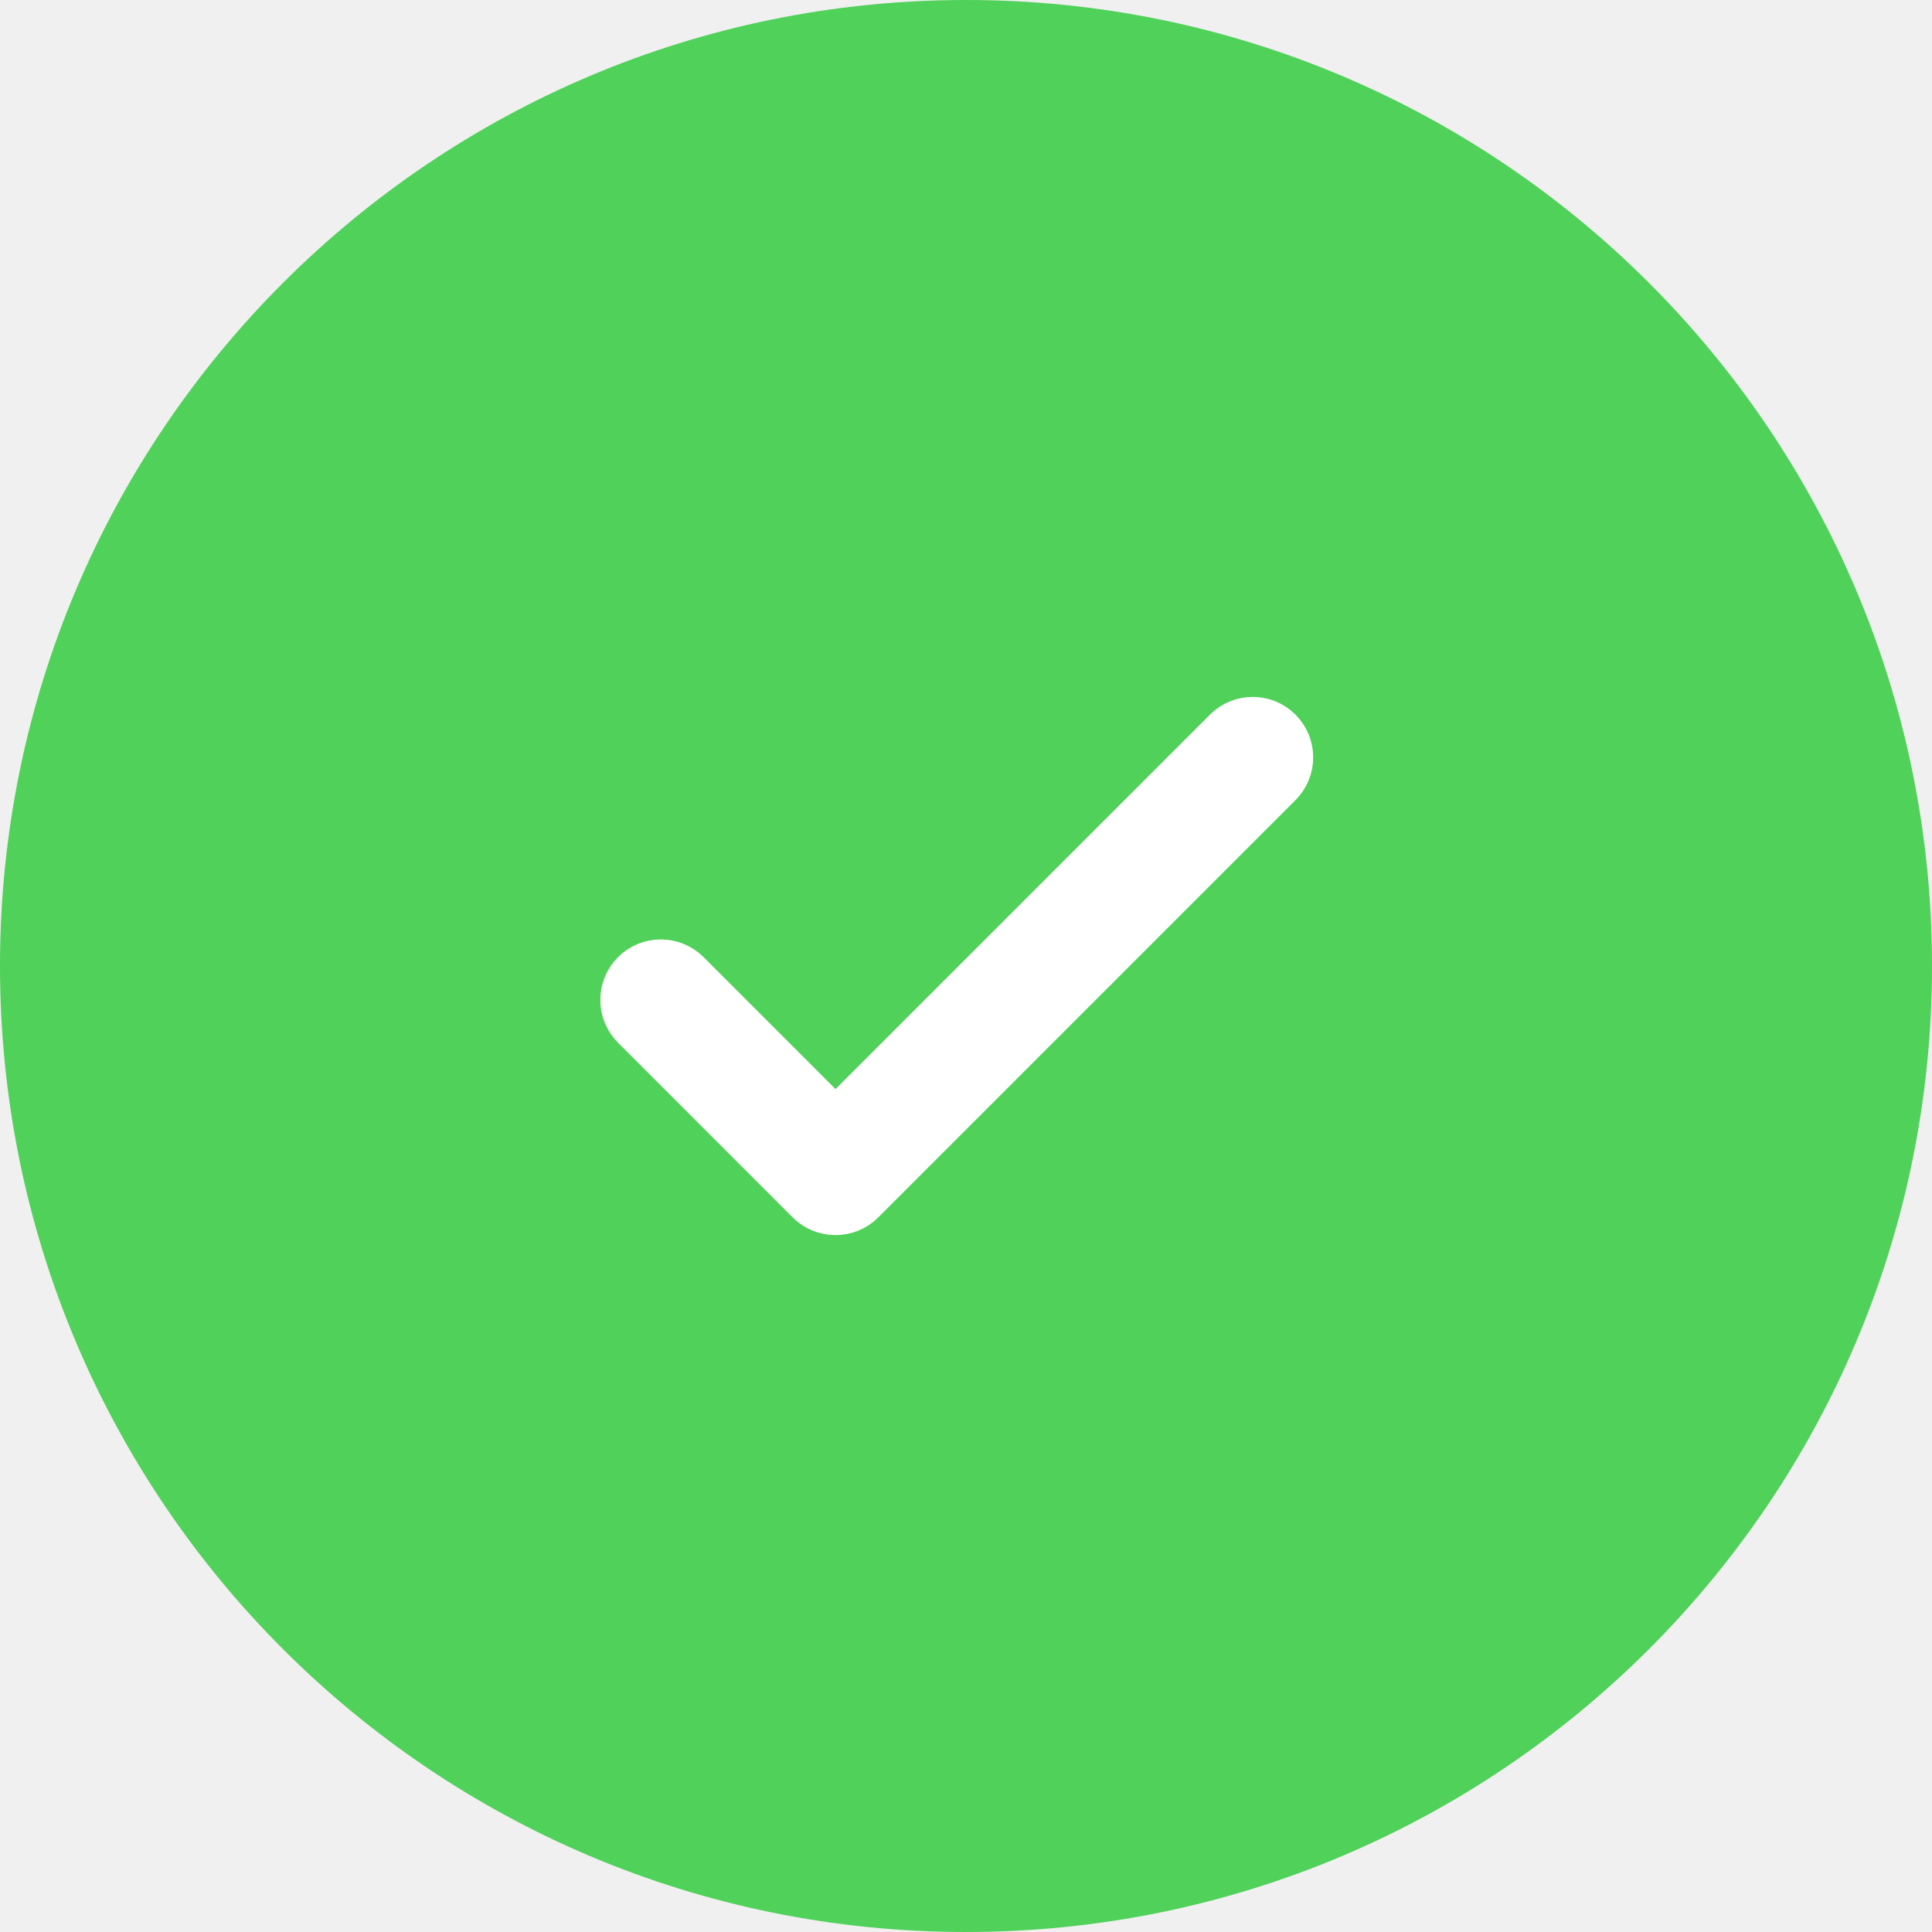
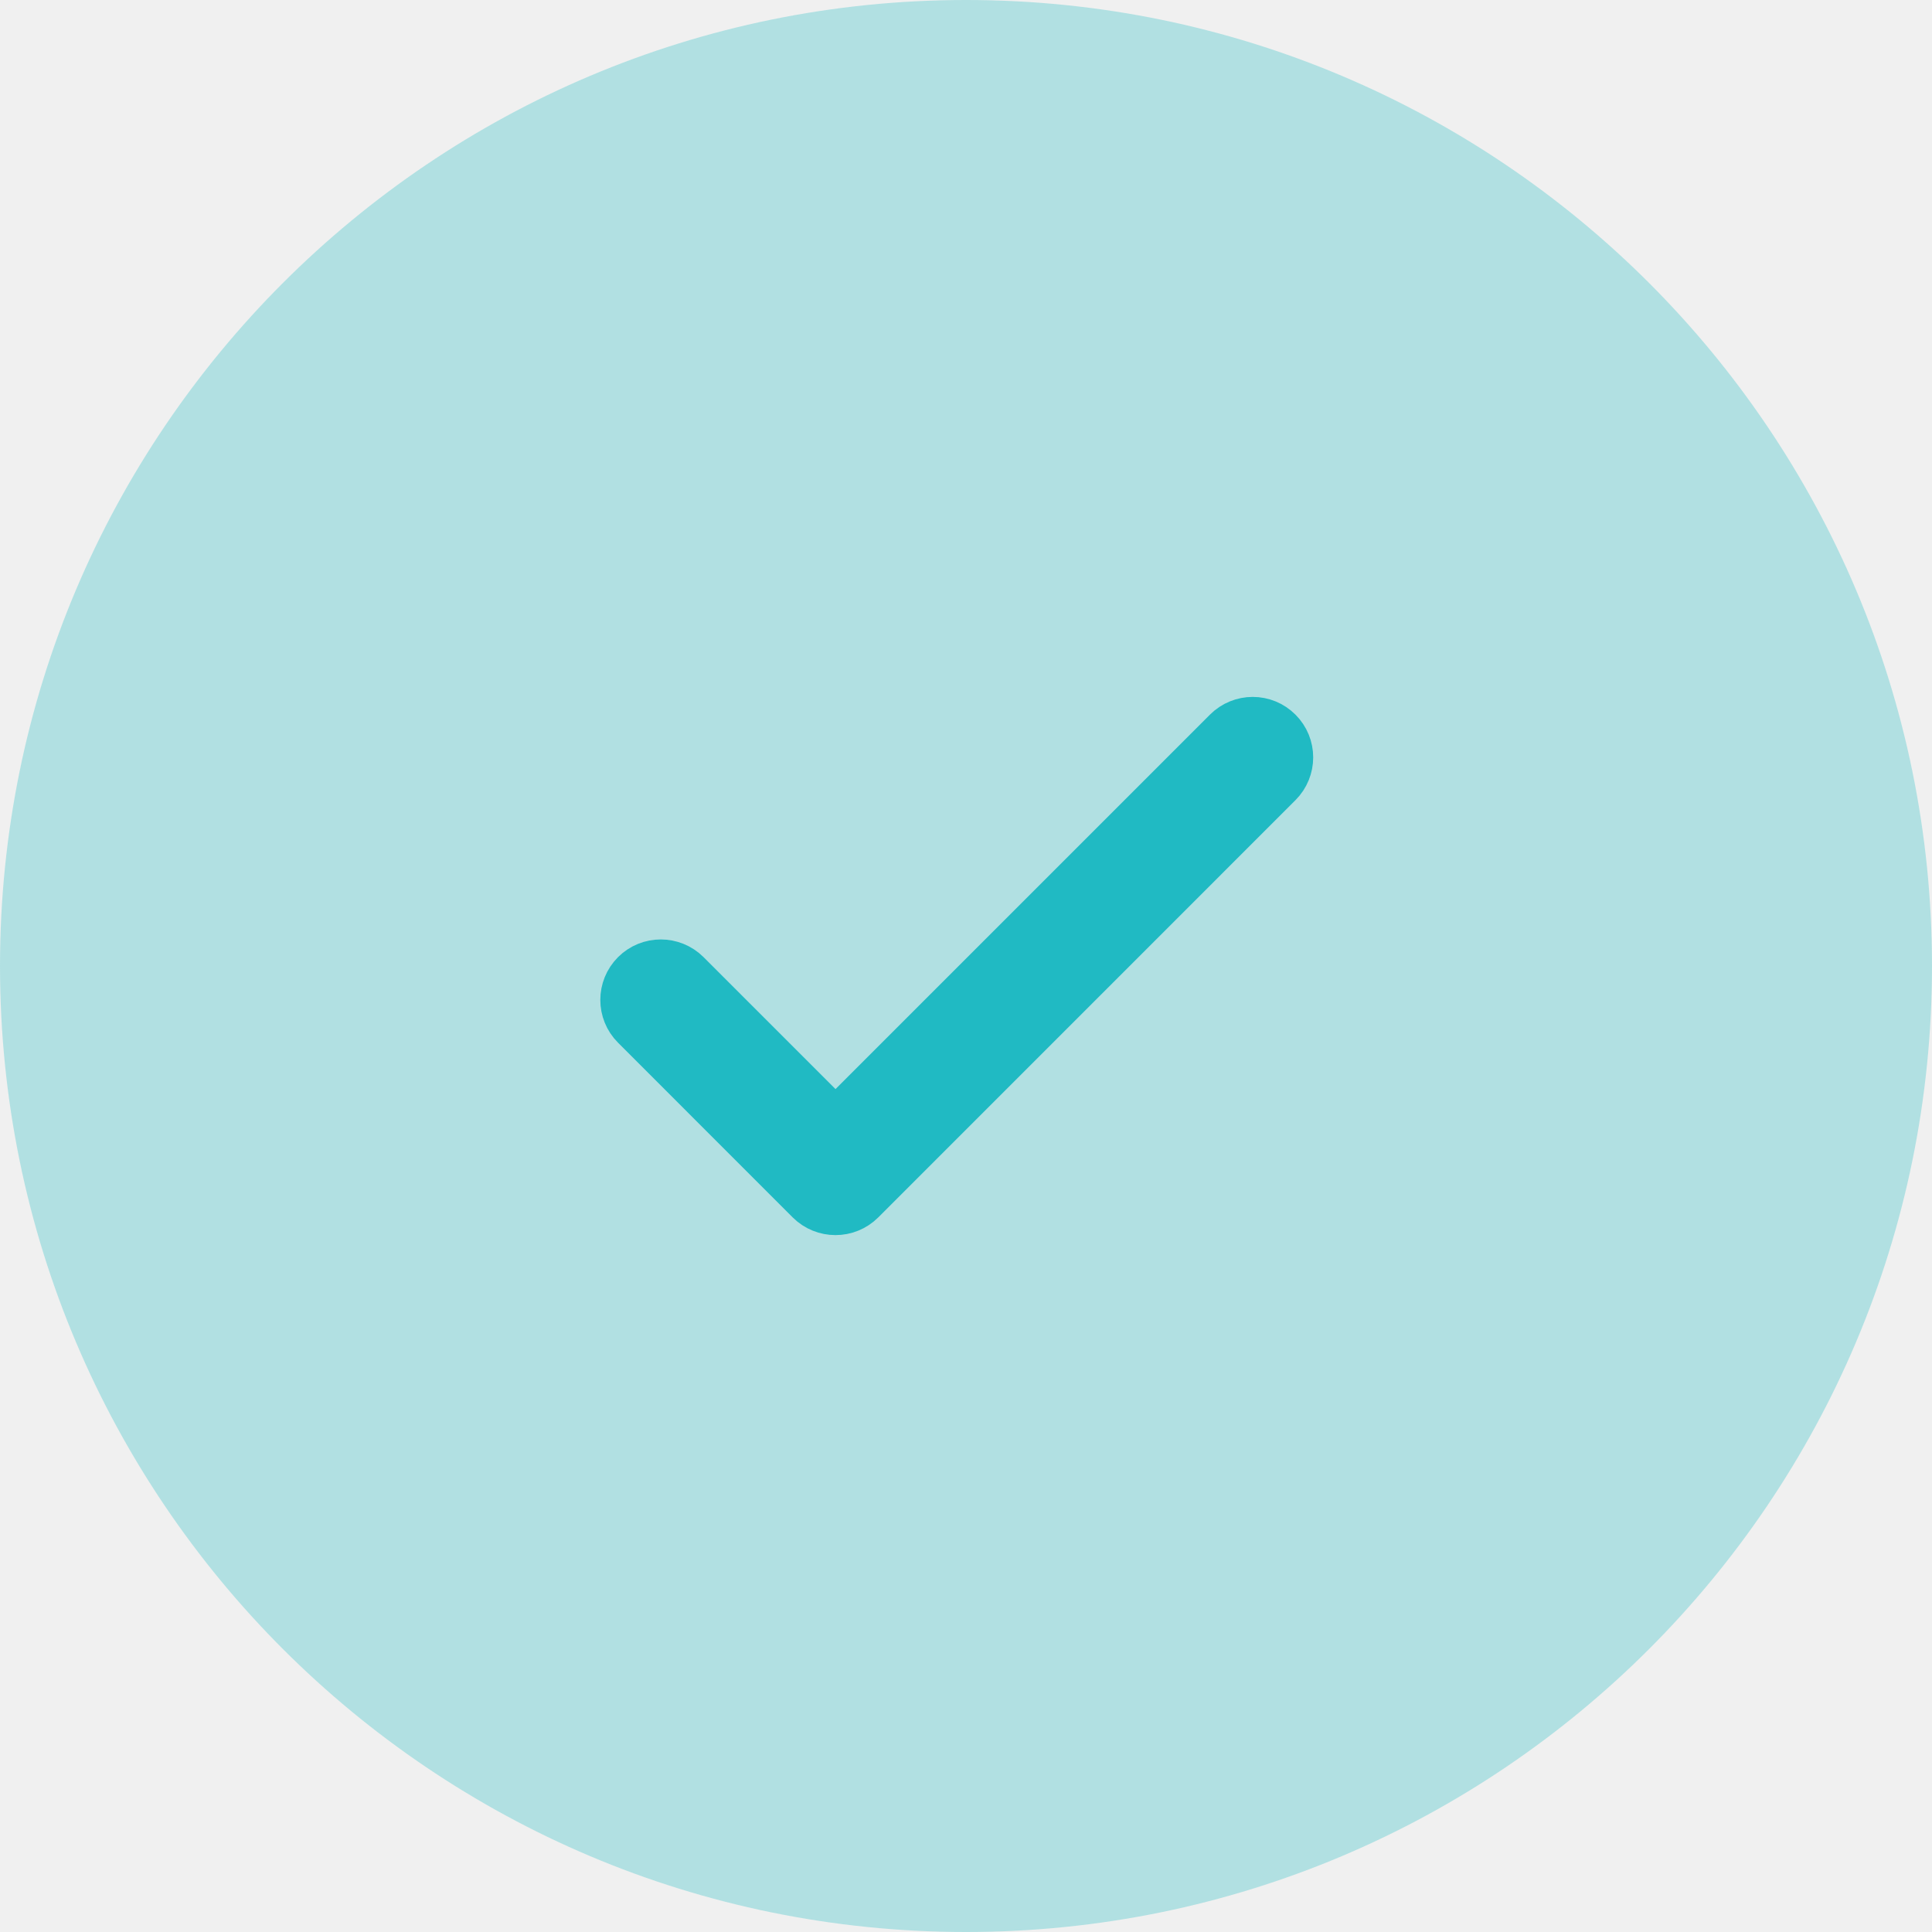
<svg xmlns="http://www.w3.org/2000/svg" width="35" height="35" viewBox="0 0 35 35" fill="none">
-   <path d="M17.5 35C27.165 35 35 27.165 35 17.5C35 7.835 27.165 0 17.5 0C7.835 0 0 7.835 0 17.5C0 27.165 7.835 35 17.5 35Z" fill="#0CC41B" fill-opacity="0.7" />
-   <path d="M23.115 13.3C22.883 13.067 22.506 13.067 22.273 13.3L15.136 20.437L12.392 17.693C12.159 17.461 11.782 17.461 11.55 17.693C11.317 17.926 11.317 18.303 11.55 18.536L14.714 21.701C14.947 21.933 15.324 21.933 15.557 21.701L23.115 14.142C23.348 13.909 23.348 13.532 23.115 13.3Z" fill="white" stroke="white" />
+   <path d="M17.5 35C27.165 35 35 27.165 35 17.5C35 7.835 27.165 0 17.5 0C7.835 0 0 7.835 0 17.5C0 27.165 7.835 35 17.5 35Z" fill="#20BAC3" fill-opacity="0.3" />
+   <path d="M23.115 13.3C22.883 13.067 22.506 13.067 22.273 13.3L15.136 20.437L12.392 17.693C12.159 17.461 11.782 17.461 11.55 17.693C11.317 17.926 11.317 18.303 11.55 18.536L14.714 21.701C14.947 21.933 15.324 21.933 15.557 21.701L23.115 14.142C23.348 13.909 23.348 13.532 23.115 13.3Z" fill="#20BAC3" stroke="#20BAC3" />
</svg>
